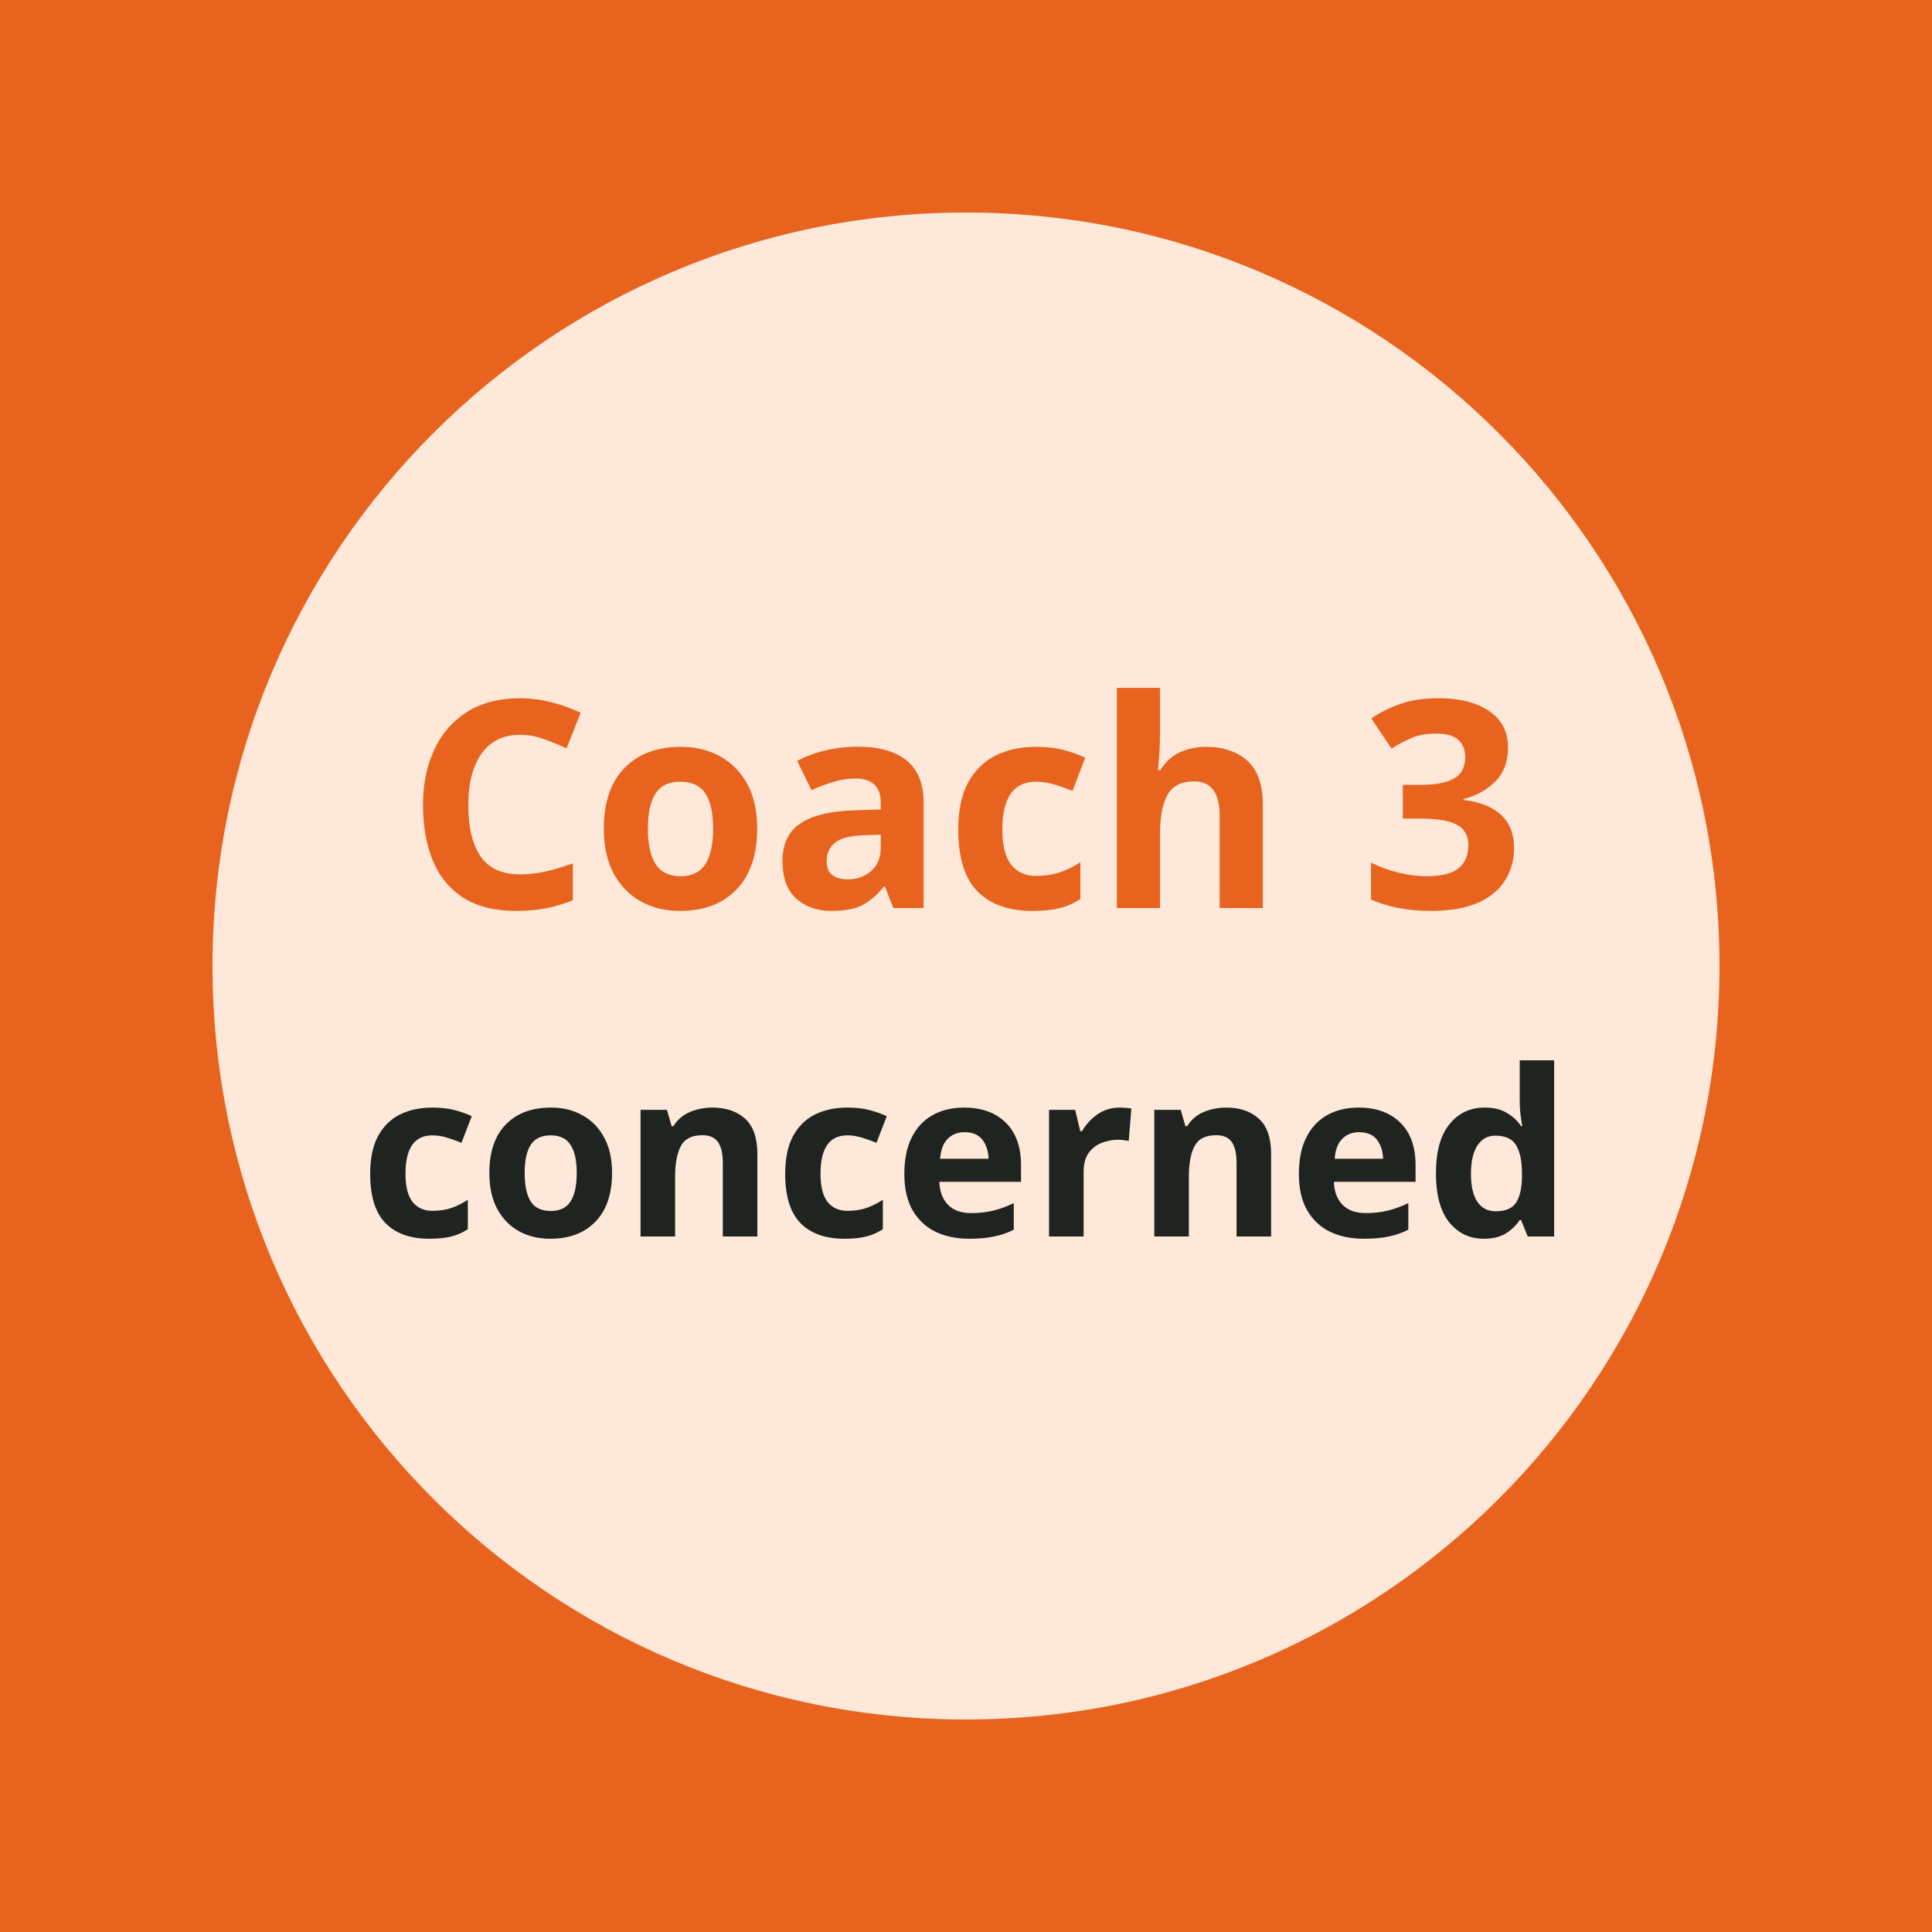
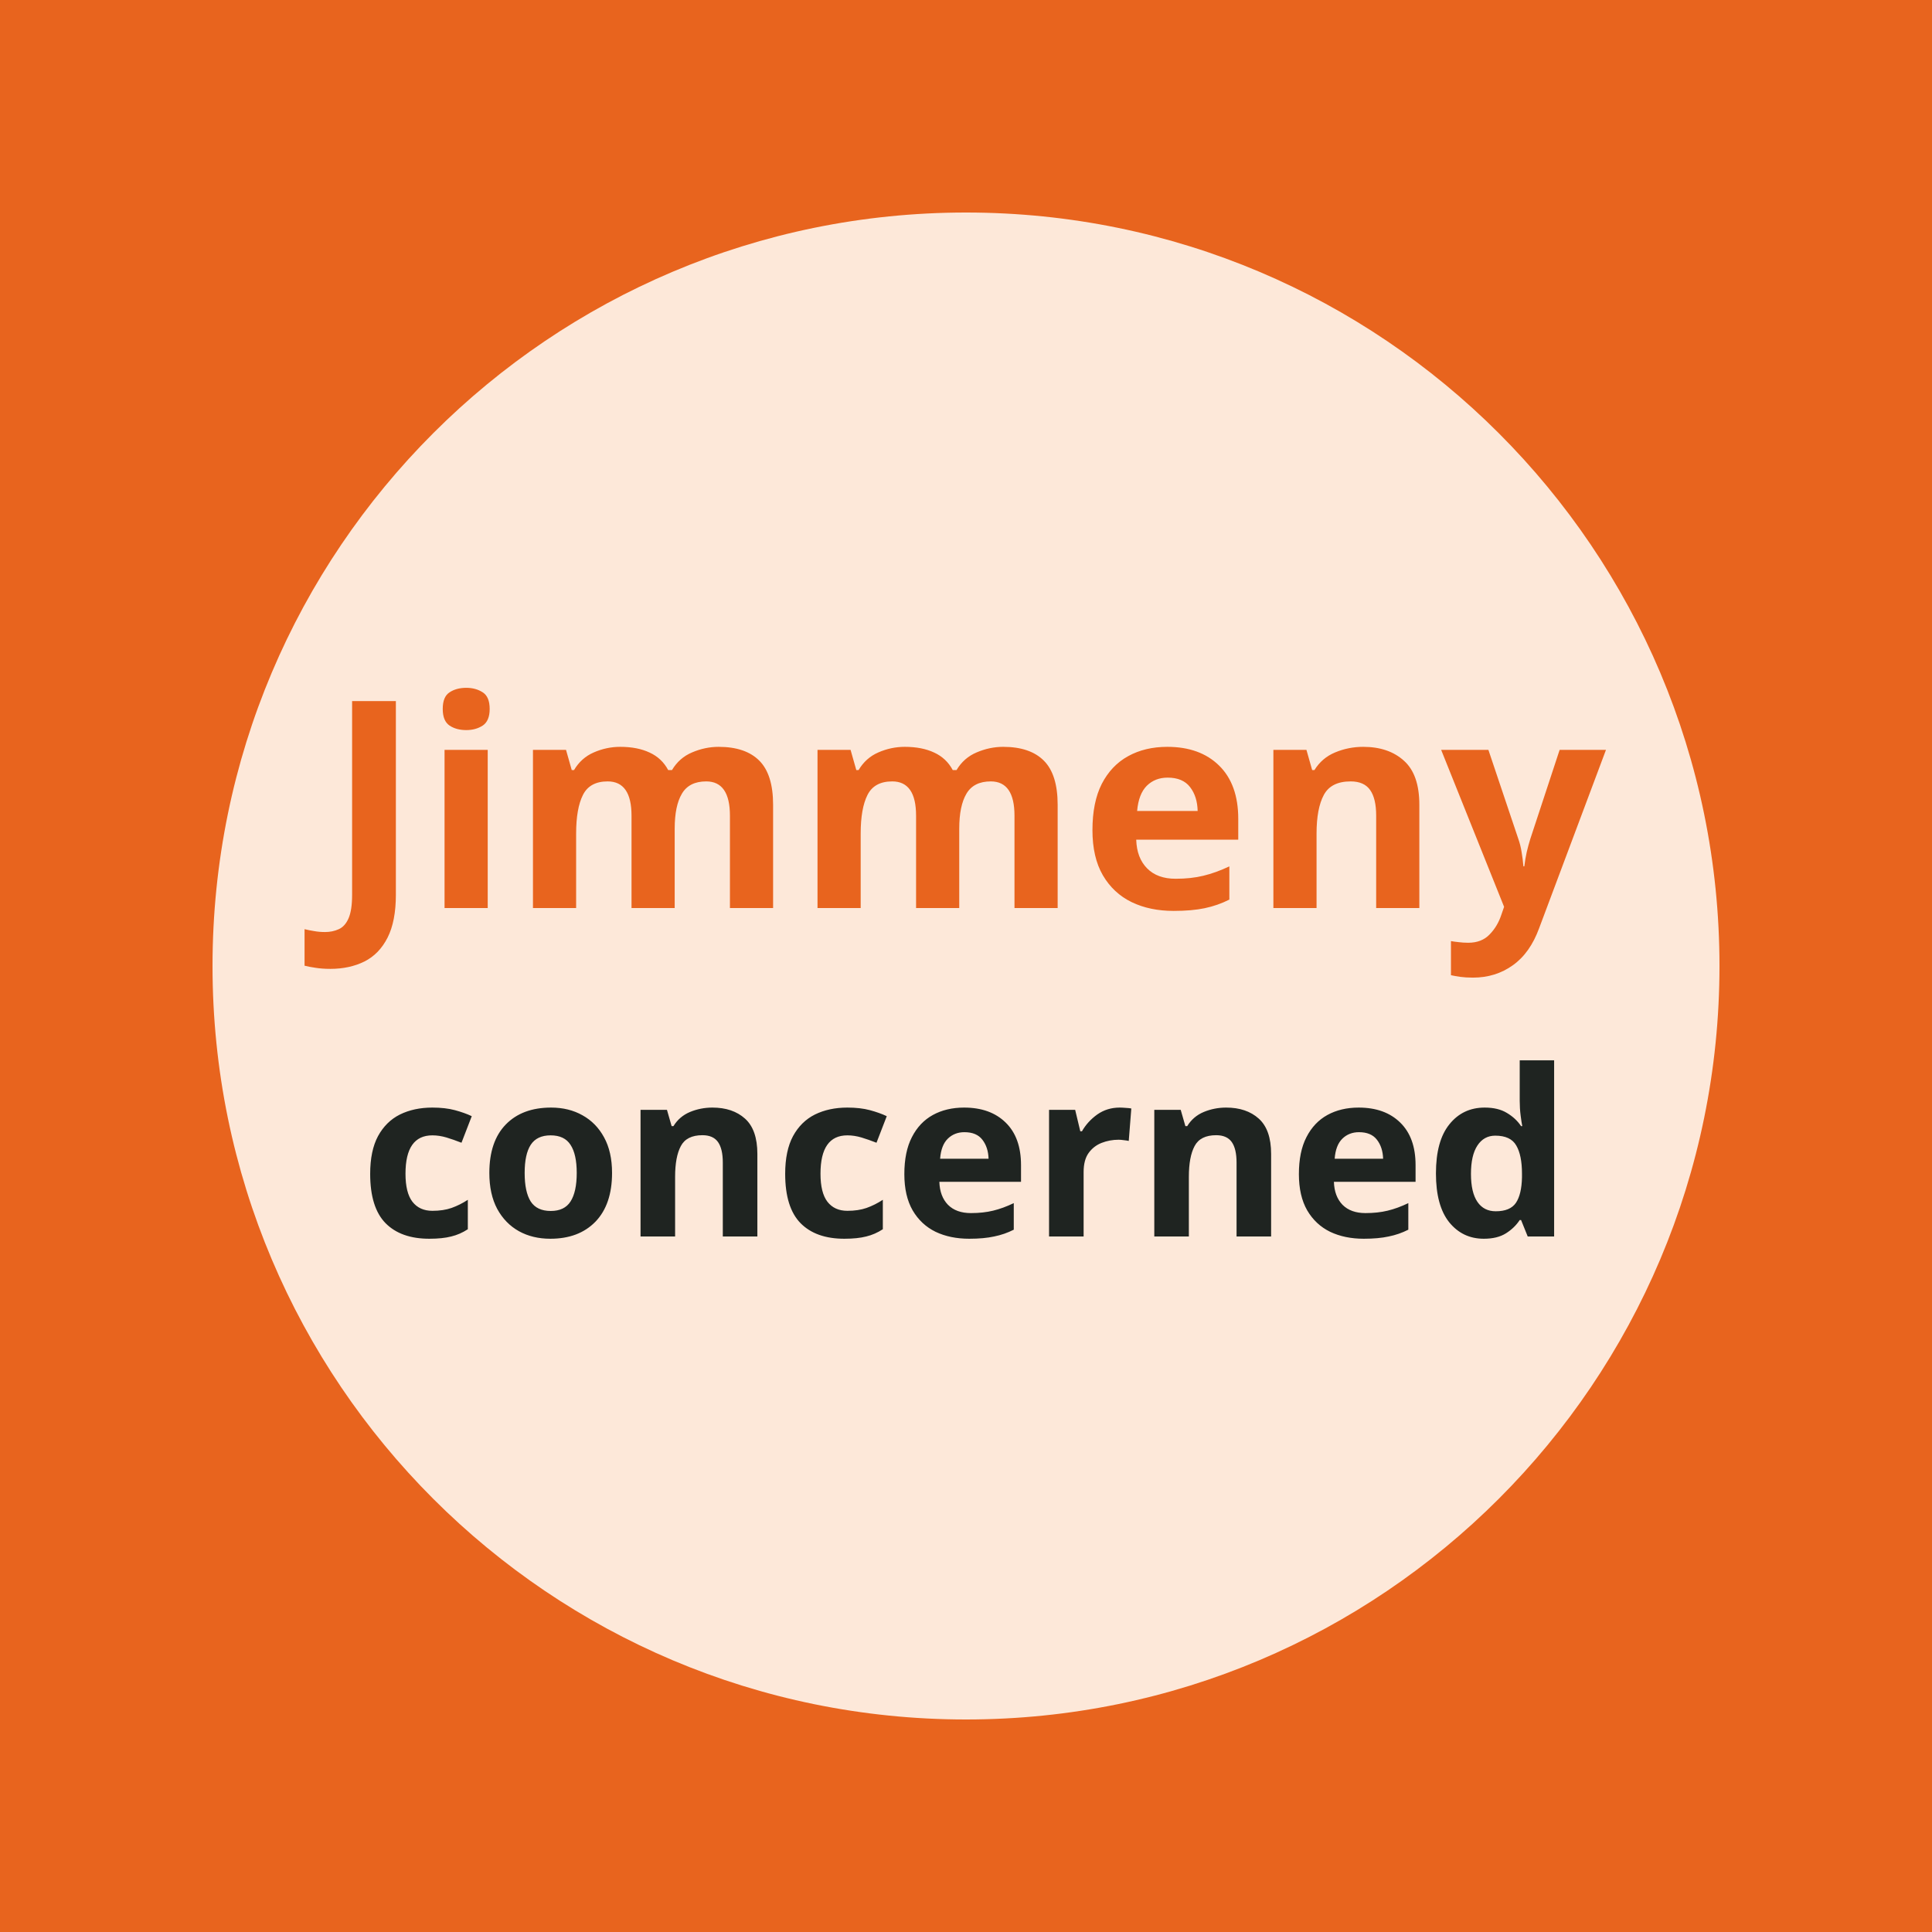
- <svg xmlns="http://www.w3.org/2000/svg" viewBox="0 0 200 200" role="img" aria-label="Coach 3 looks concerned">
+ <svg xmlns="http://www.w3.org/2000/svg" viewBox="0 0 200 200" role="img" aria-label="Jimmeny looks concerned">
  <rect width="200" height="200" fill="#E8641E" />
  <circle cx="100" cy="100" r="78" fill="#FDE8D9" />
-   <text x="100" y="94" text-anchor="middle" font-family="system-ui, sans-serif" font-size="30" font-weight="800" fill="#E8641E">Coach 3</text>
+   <text x="100" y="94" text-anchor="middle" font-family="system-ui, sans-serif" font-size="30" font-weight="800" fill="#E8641E">Jimmeny</text>
  <text x="100" y="128" text-anchor="middle" font-family="system-ui, sans-serif" font-size="24" font-weight="600" fill="#1f2421">concerned</text>
</svg>
